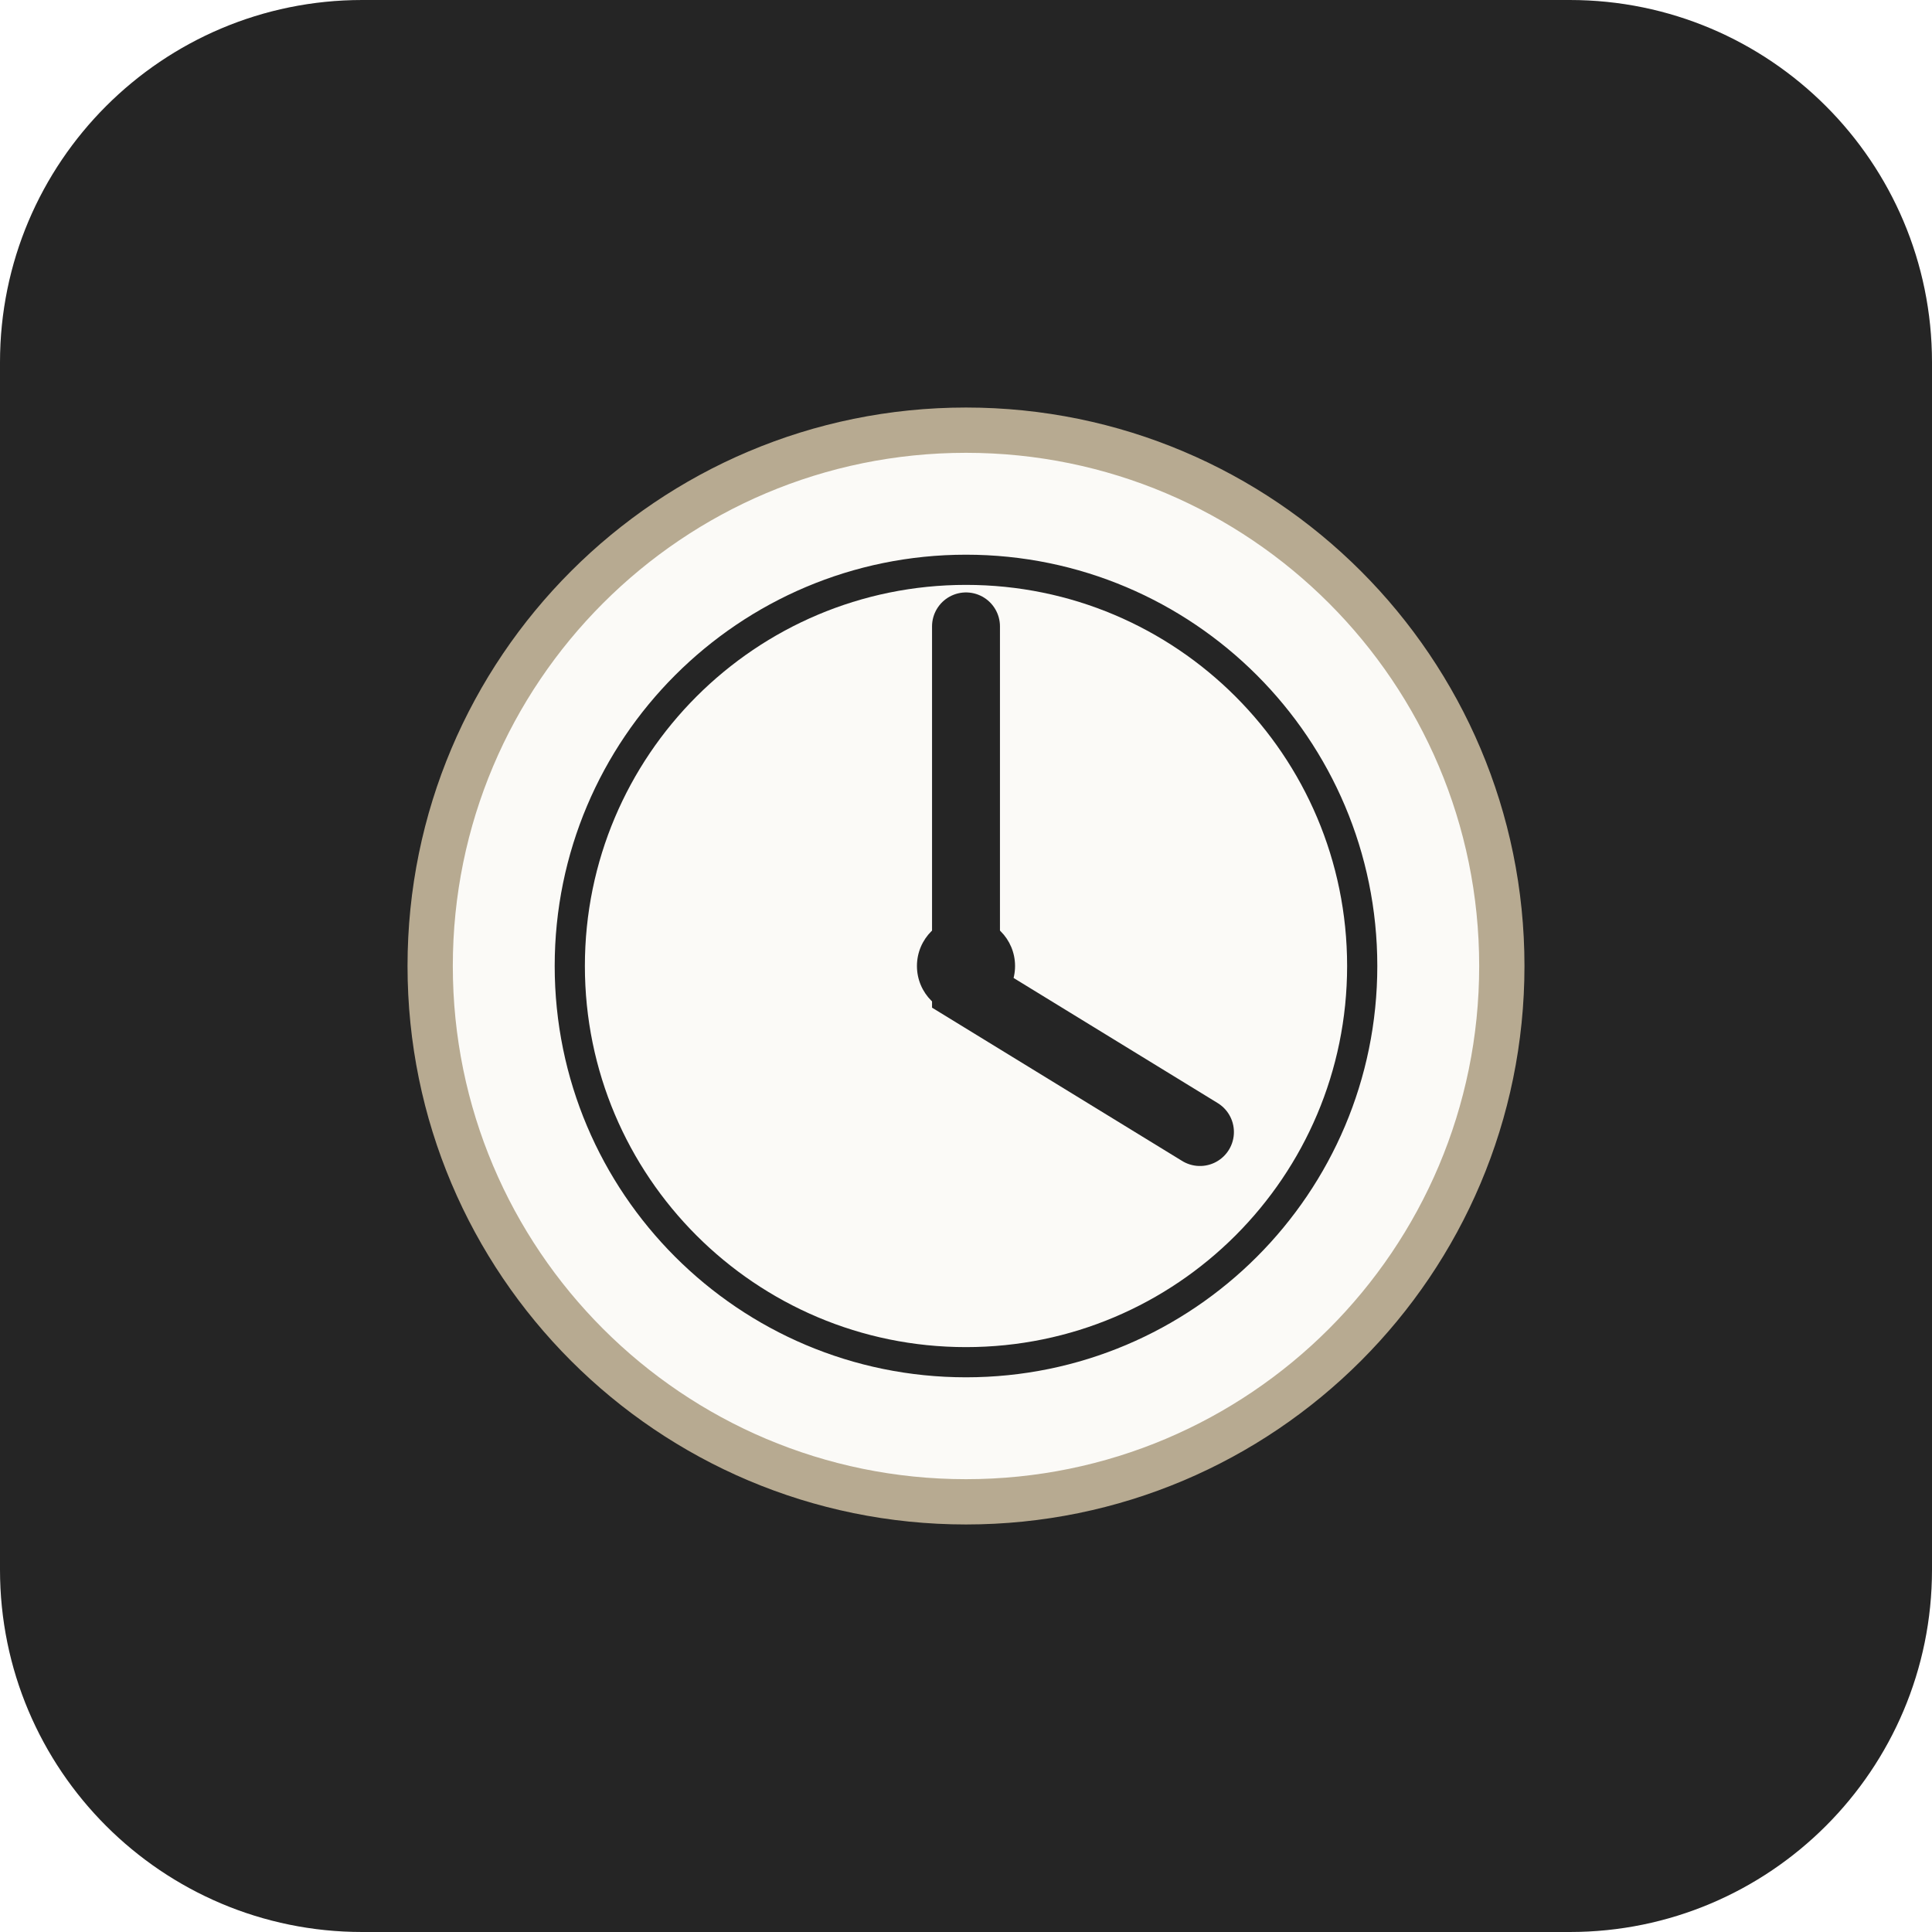
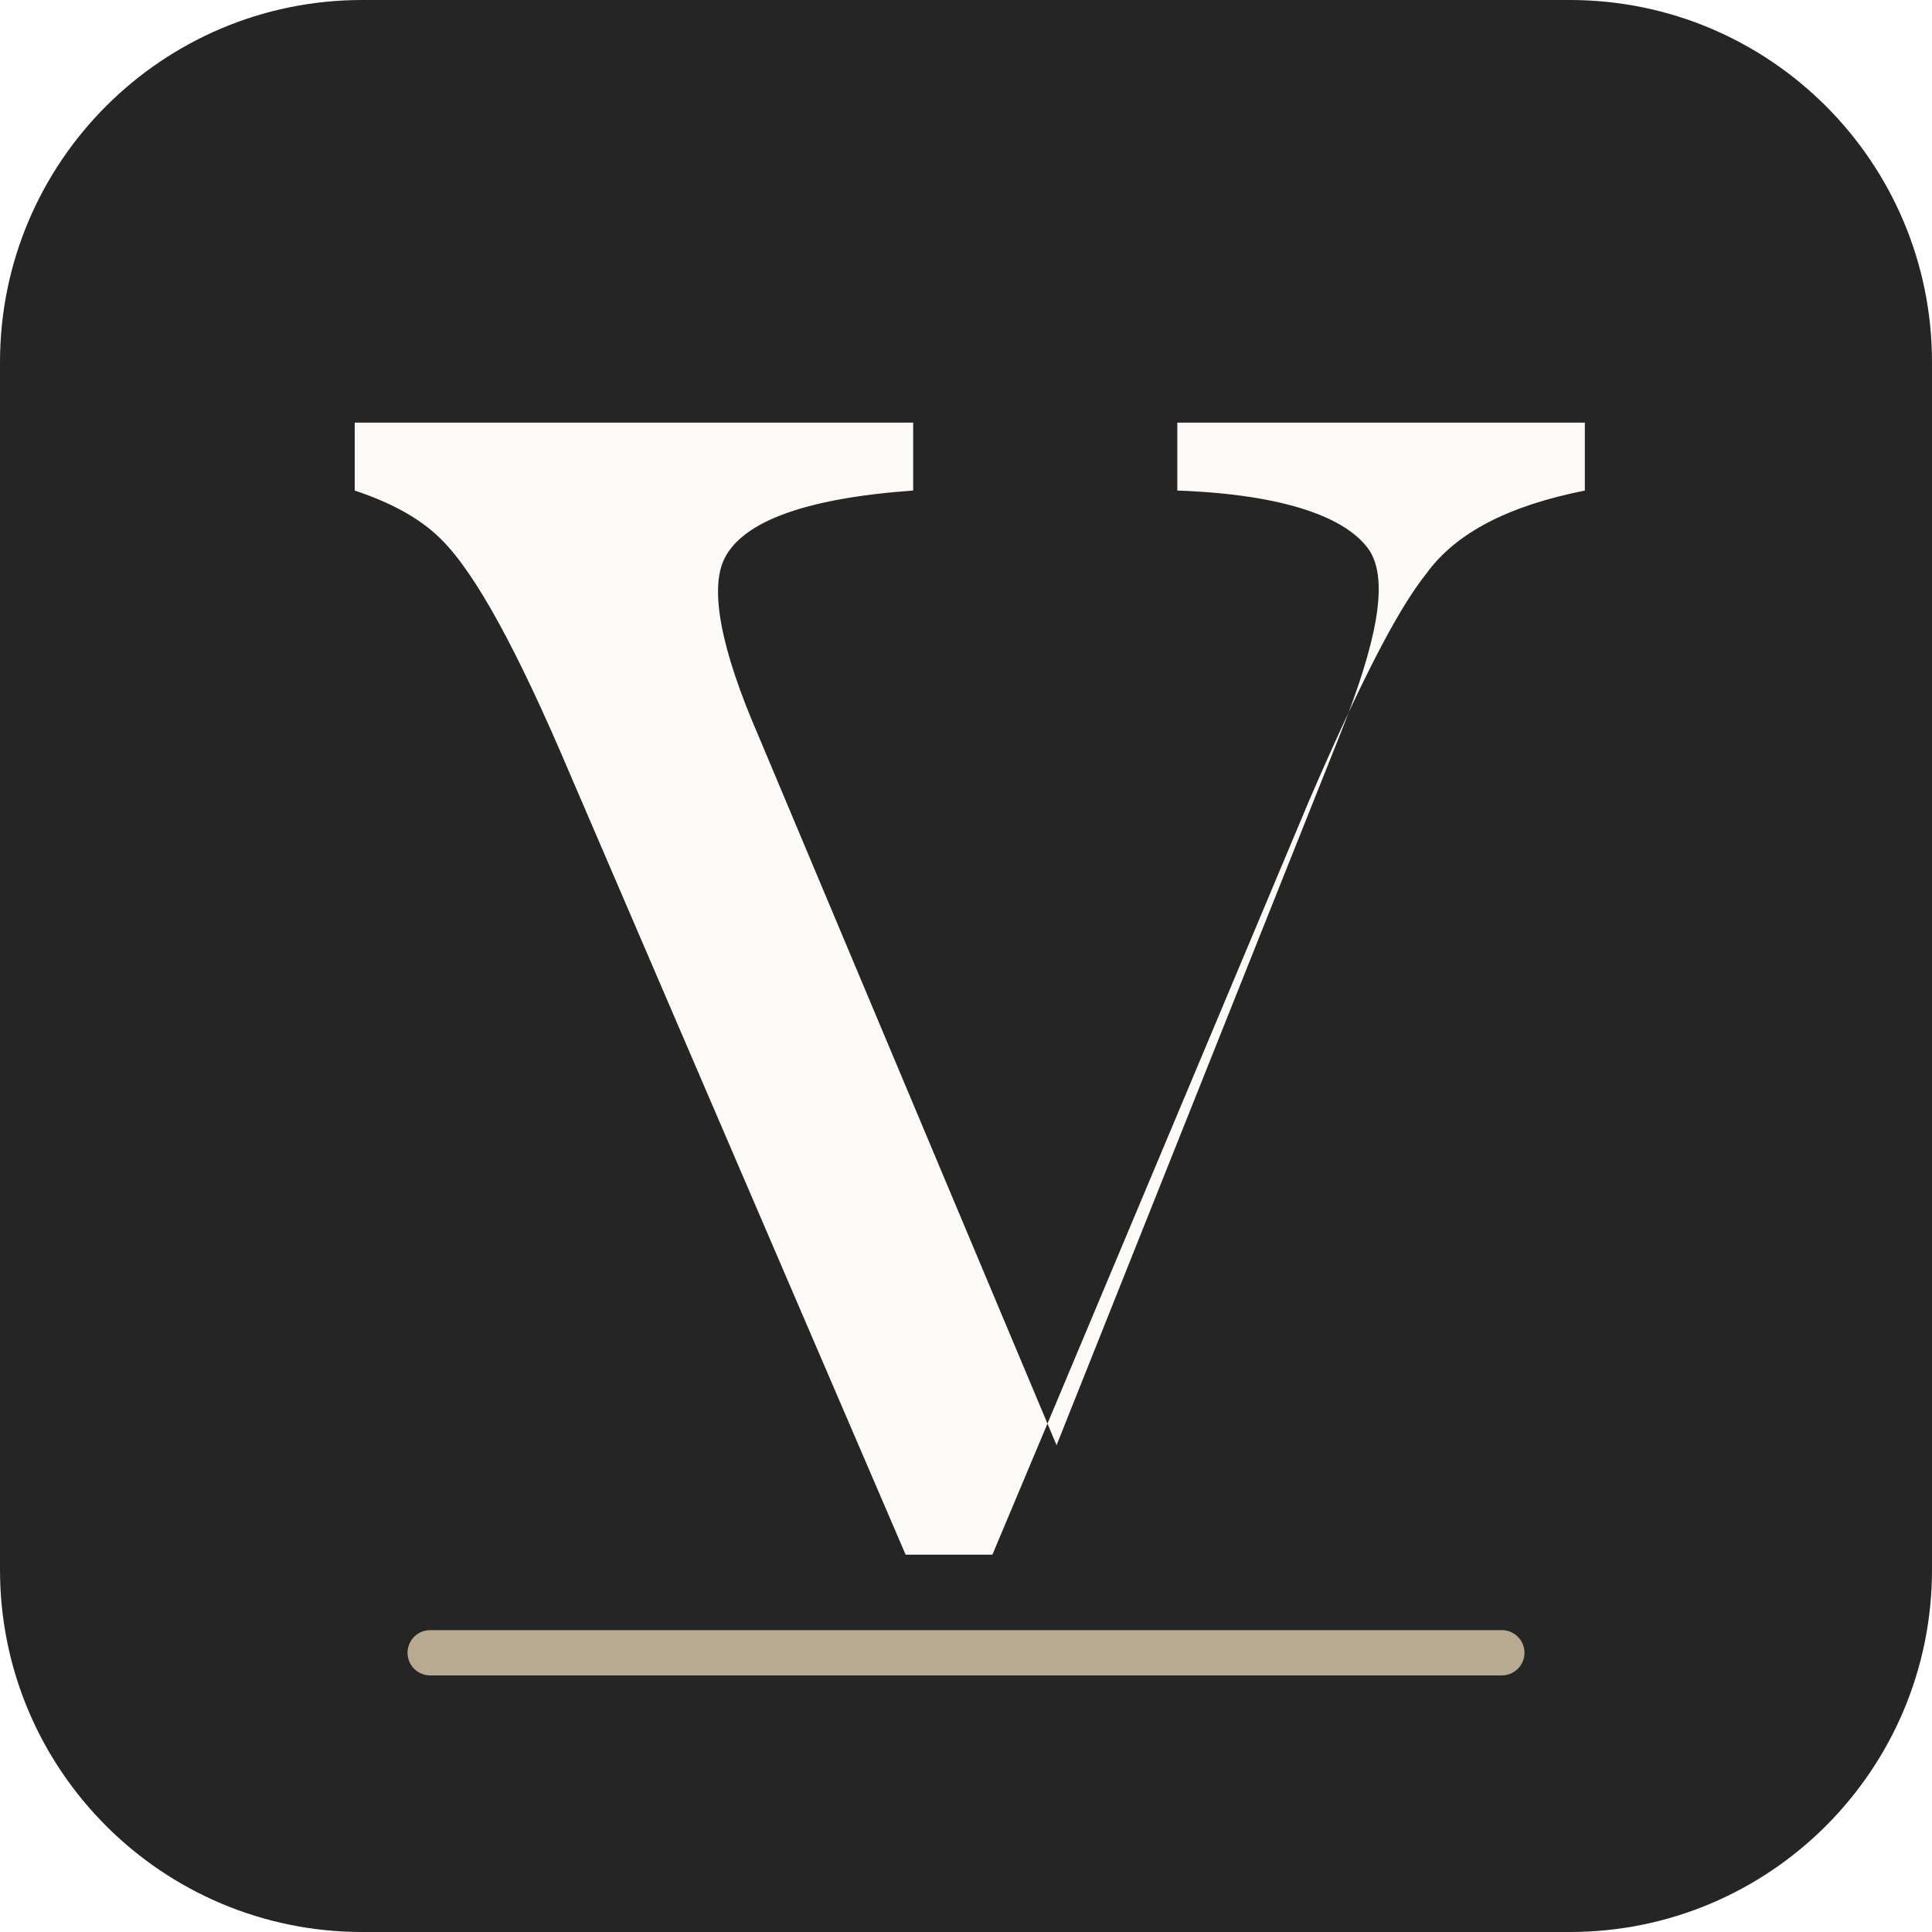
<svg xmlns="http://www.w3.org/2000/svg" viewBox="0 0 512 512">
  <rect width="512" height="512" rx="96" fill="#252525" />
-   <circle cx="256" cy="256" r="142" fill="#fbfaf7" stroke="#b7aa91" stroke-width="12" />
-   <circle cx="256" cy="256" r="105" fill="none" stroke="#252525" stroke-width="8" />
-   <path d="M256 166v96l62 38" fill="none" stroke="#252525" stroke-linecap="round" stroke-width="18" />
-   <circle cx="256" cy="256" r="13" fill="#252525" />
+   <path fill="#fbfaf7" d="M94 112h148v18c-28 2-45 8-50 18-4 8-1 24 9 47l79 188 75-188c10-25 13-41 8-49-6-9-23-15-51-16v-18h108v18c-20 4-34 11-42 22-8 10-18 30-31 60L263 412h-23L151 205c-14-33-25-53-34-62-6-6-14-10-23-13v-18Z" />
+   <path d="M114 438h284" fill="none" stroke="#b7aa91" stroke-linecap="round" stroke-width="12" />
</svg>
